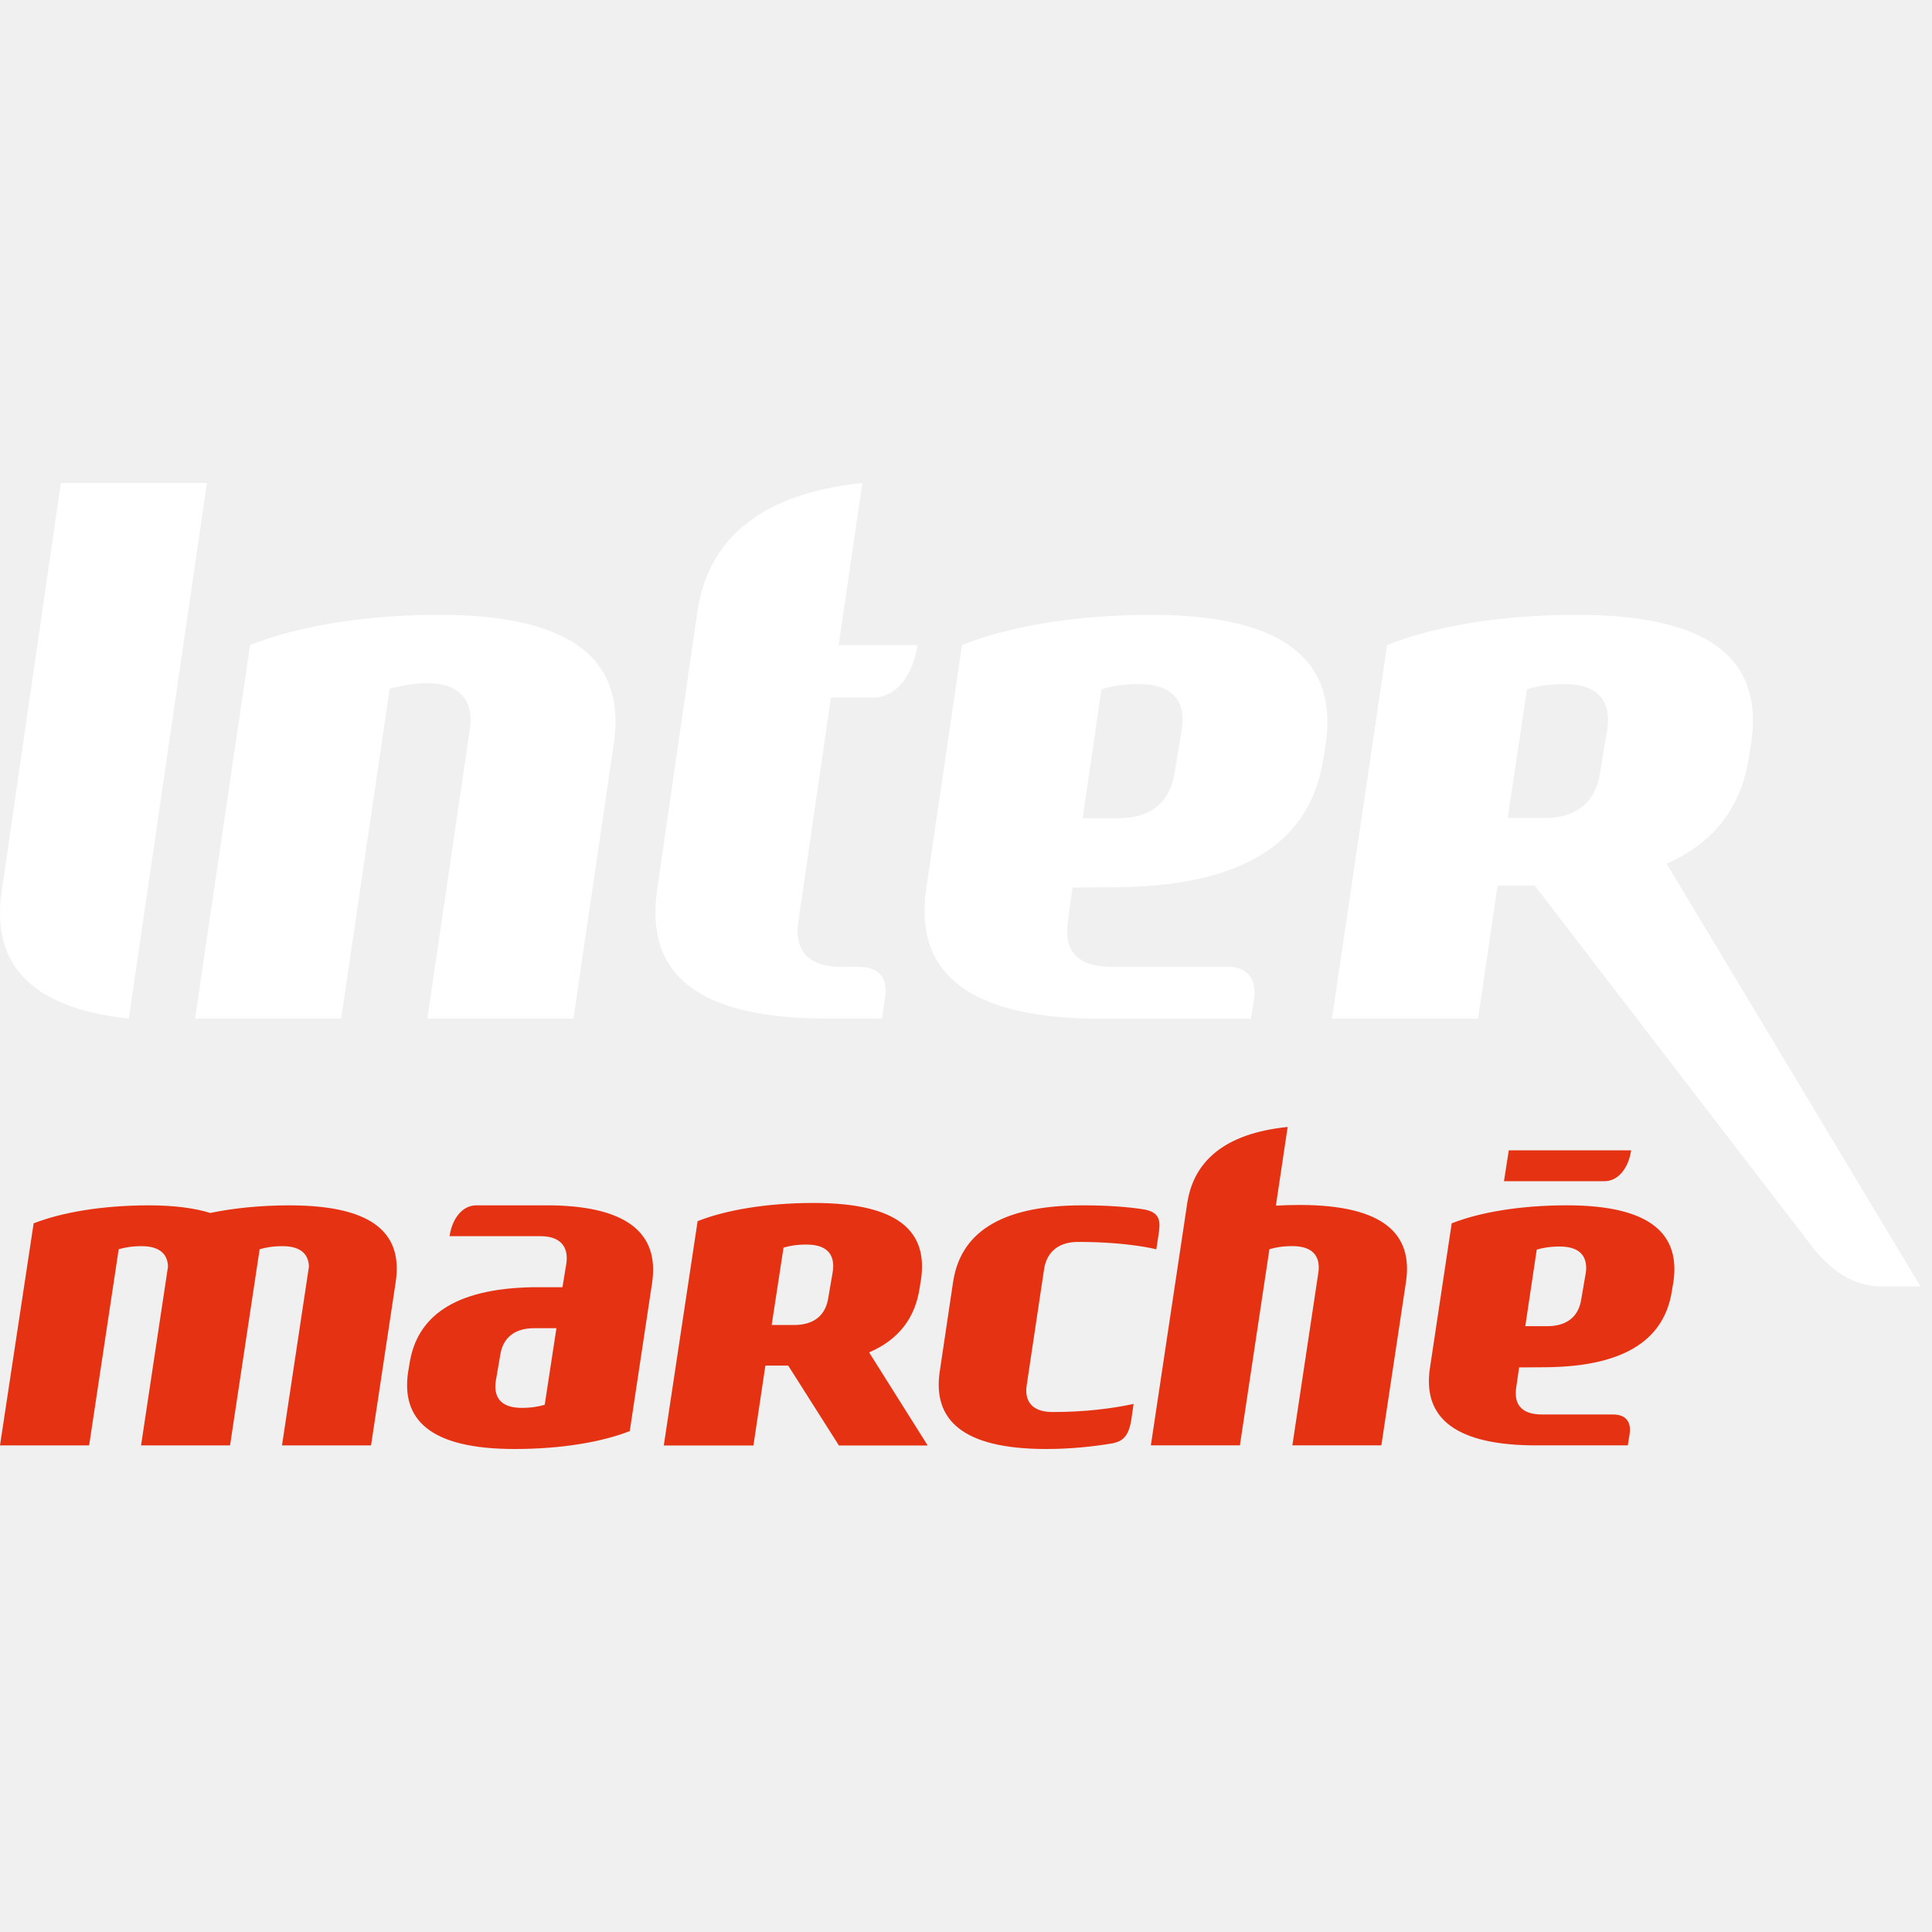
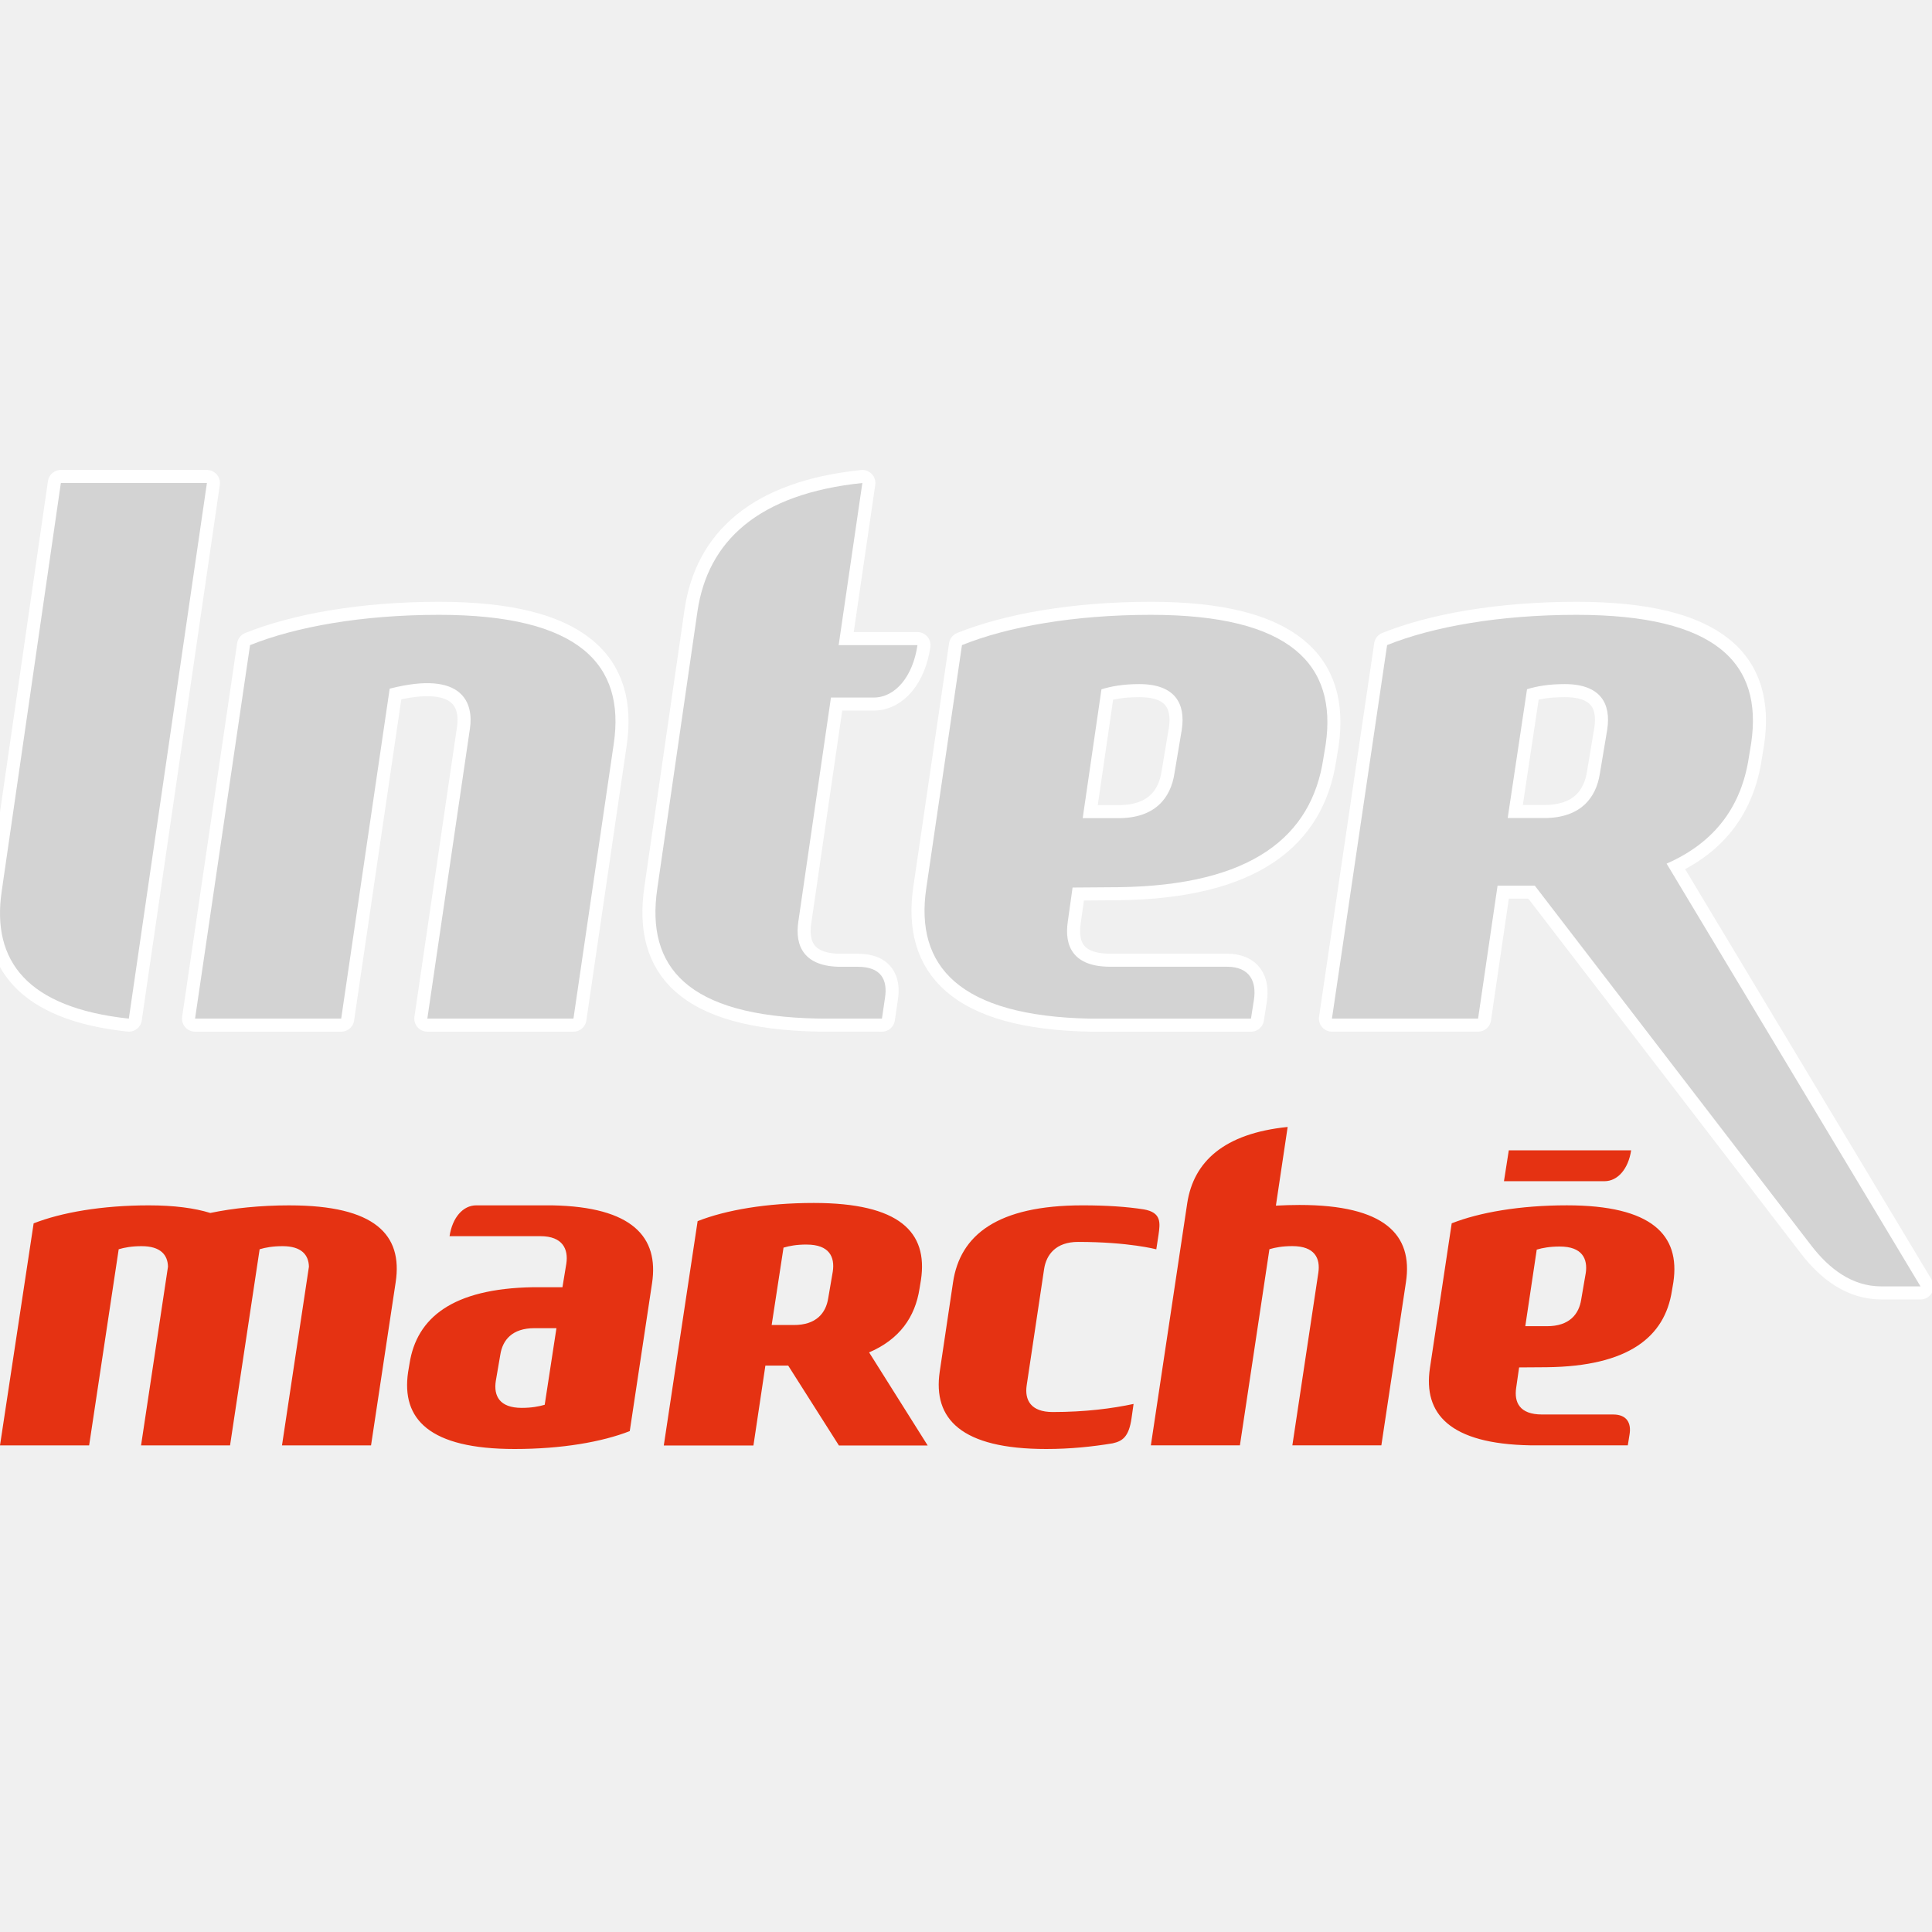
<svg xmlns="http://www.w3.org/2000/svg" width="80" height="80" viewBox="0 0 80 80" fill="none" version="1.1" id="svg2">
  <defs>
    <style>
-       .color {
- 	    fill: white;
-       }
+       /* brand grey, lighter on dark and darker on light backgrounds,
+          with a thin white outline */
+       .color { fill: #d3d3d3; stroke: #ffffff; stroke-width: 1.08px; stroke-linejoin: round; paint-order: stroke }

      @media (prefers-color-scheme: light) {
-         .color {
-           fill: black;
-         }
+       .color { fill: #434343 }
      }
-      </style>
+ </style>
     id="defs2"
  </defs>
  <path fill-rule="evenodd" clip-rule="evenodd" d="m 52.832,49.923 c 0.325,-0.017 0.633,-0.028 0.978,-0.028 3.53,0 4.702,1.234 4.408,3.191 l -1.019,6.763 h -3.685 l 1.075,-7.144 c 0.09,-0.599 -0.145,-1.106 -1.075,-1.106 -0.407,0 -0.707,0.055 -0.95,0.128 l -1.222,8.121 h -3.687 l 1.507,-10.034 c 0.263,-1.706 1.513,-2.88 4.157,-3.149 z m 14.71,-2.29 h -5.066 l -0.2,1.278 h 4.163 c 0.547,0 0.987,-0.509 1.103,-1.278 z m -1.881,5.09 -0.188,1.095 c -0.094,0.595 -0.484,1.1 -1.421,1.097 H 63.159 l 0.474,-3.171 c 0.243,-0.073 0.545,-0.128 0.953,-0.128 0.931,0 1.166,0.507 1.076,1.108 z m 1.816,6.67 c 0.074,-0.456 -0.102,-0.822 -0.68,-0.822 H 63.851 c -0.932,0 -1.159,-0.507 -1.069,-1.106 l 0.121,-0.843 1.149,-0.008 c 3.384,-0.04 4.882,-1.255 5.178,-3.163 l 0.061,-0.359 c 0.288,-1.952 -0.886,-3.182 -4.41,-3.182 -1.942,0 -3.615,0.291 -4.769,0.745 l -0.901,5.988 c -0.288,1.908 0.823,3.144 4.149,3.205 h 4.044 z M 47.88,51.731 47.97,51.143 c 0.074,-0.505 0.129,-0.937 -0.607,-1.065 -0.715,-0.112 -1.55,-0.167 -2.541,-0.167 -3.526,0 -5.066,1.23 -5.358,3.182 l -0.552,3.704 c -0.288,1.953 0.885,3.203 4.41,3.203 0.999,0 1.926,-0.098 2.751,-0.235 0.398,-0.09 0.67,-0.256 0.782,-1.042 l 0.084,-0.589 c -0.888,0.19 -2.01,0.335 -3.35,0.335 -0.915,0 -1.166,-0.507 -1.076,-1.106 l 0.721,-4.813 c 0.09,-0.599 0.49,-1.125 1.407,-1.125 2.103,0 3.24,0.307 3.24,0.307 z m -14.48,-0.197 c -0.41,0 -0.71,0.054 -0.956,0.128 l -0.491,3.204 h 0.913 c 0.941,0.004 1.333,-0.505 1.428,-1.106 l 0.19,-1.108 c 0.091,-0.605 -0.144,-1.117 -1.083,-1.117 z m 5.014,8.321 h -3.676 l -2.1,-3.308 h -0.945 l -0.495,3.308 h -3.712 l 1.401,-9.29 c 1.162,-0.459 2.857,-0.753 4.809,-0.753 3.554,0 4.735,1.206 4.439,3.186 l -0.059,0.358 c -0.183,1.184 -0.828,2.102 -2.088,2.644 z M 22.555,58.169 c -0.245,0.071 -0.543,0.128 -0.952,0.128 -0.931,0 -1.164,-0.509 -1.074,-1.108 l 0.188,-1.095 c 0.092,-0.597 0.484,-1.1 1.419,-1.097 h 0.905 z m -2.835,-8.258 c -0.549,0 -0.988,0.505 -1.105,1.276 h 3.76 c 0.93,0 1.166,0.542 1.075,1.14 L 23.29,53.301 h -1.224 c -3.333,0.057 -4.812,1.267 -5.108,3.16 l -0.059,0.353 C 16.609,58.768 17.783,60 21.309,60 c 1.94,0 3.613,-0.289 4.768,-0.741 l 0.923,-6.123 C 27.289,51.226 26.19,49.972 22.863,49.911 Z m -7.723,2e-4 c -1.222,0 -2.341,0.117 -3.289,0.315 -0.656,-0.203 -1.497,-0.315 -2.547,-0.315 -1.94,0 -3.614,0.293 -4.768,0.745 L 0,59.85 h 3.691 l 1.224,-8.121 c 0.243,-0.073 0.543,-0.128 0.95,-0.128 0.793,0 1.08,0.37 1.091,0.849 l -1.115,7.4 h 3.685 l 1.225,-8.121 c 0.243,-0.073 0.543,-0.128 0.95,-0.128 0.793,0 1.079,0.37 1.091,0.849 l -1.115,7.4 h 3.687 l 1.021,-6.763 c 0.294,-1.957 -0.854,-3.175 -4.389,-3.175 z" fill="#e53212" id="path1" />
  <path class="color" fill-rule="evenodd" clip-rule="evenodd" d="M 2.52,20 H 8.568 L 5.335,42.179 C 1.124,41.727 -0.352,39.789 0.069,36.916 Z M 35.528,40.033 c 0.949,0 1.238,0.53 1.116,1.296 l -0.125,0.85 -2.621,-0.002 c -5.466,-0.099 -7.152,-2.151 -6.683,-5.367 l 1.668,-11.513 c 0.431,-2.87 2.485,-4.845 6.825,-5.297 l -0.981,6.713 h 3.263 c -0.189,1.294 -0.913,2.17 -1.81,2.17 h -1.772 l -1.352,9.289 c -0.148,1.004 0.238,1.861 1.765,1.861 z m 13.411,-9.842 -0.309,1.842 c -0.154,1.001 -0.794,1.851 -2.331,1.845 h -1.467 l 0.777,-5.335 c 0.399,-0.123 0.895,-0.216 1.564,-0.216 1.527,0 1.913,0.853 1.765,1.863 z m 2.981,11.222 c 0.122,-0.767 -0.167,-1.383 -1.116,-1.383 h -4.836 c -1.53,0 -1.902,-0.853 -1.754,-1.86 l 0.199,-1.419 1.885,-0.014 c 5.553,-0.068 8.012,-2.111 8.498,-5.321 l 0.1,-0.604 c 0.473,-3.283 -1.453,-5.353 -7.237,-5.353 -3.186,0 -5.932,0.49 -7.826,1.254 L 38.354,36.788 c -0.473,3.209 1.351,5.29 6.81,5.392 H 51.8 Z m 14.636,-11.226 -0.309,1.845 c -0.154,1.001 -0.794,1.848 -2.328,1.842 h -1.489 l 0.801,-5.335 c 0.402,-0.123 0.891,-0.212 1.559,-0.212 1.531,0 1.913,0.853 1.765,1.86 z m 5.958,0.576 c 0.482,-3.296 -1.444,-5.304 -7.237,-5.304 -3.183,0 -5.947,0.49 -7.84,1.253 l -2.284,15.466 h 6.051 l 0.807,-5.507 h 1.54 l 11.44,14.892 c 0.752,0.979 1.701,1.704 2.913,1.704 h 1.62 L 69.011,35.761 c 2.055,-0.902 3.106,-2.43 3.405,-4.401 z m -54.819,11.416 1.765,-12.018 c 0.148,-1.007 -0.246,-2.431 -3.324,-1.645 L 14.128,42.179 H 8.077 L 10.354,26.713 c 1.897,-0.761 4.639,-1.254 7.826,-1.254 5.794,0 7.72,2.05 7.234,5.342 l -1.669,11.378 z" id="path2" />
</svg>
